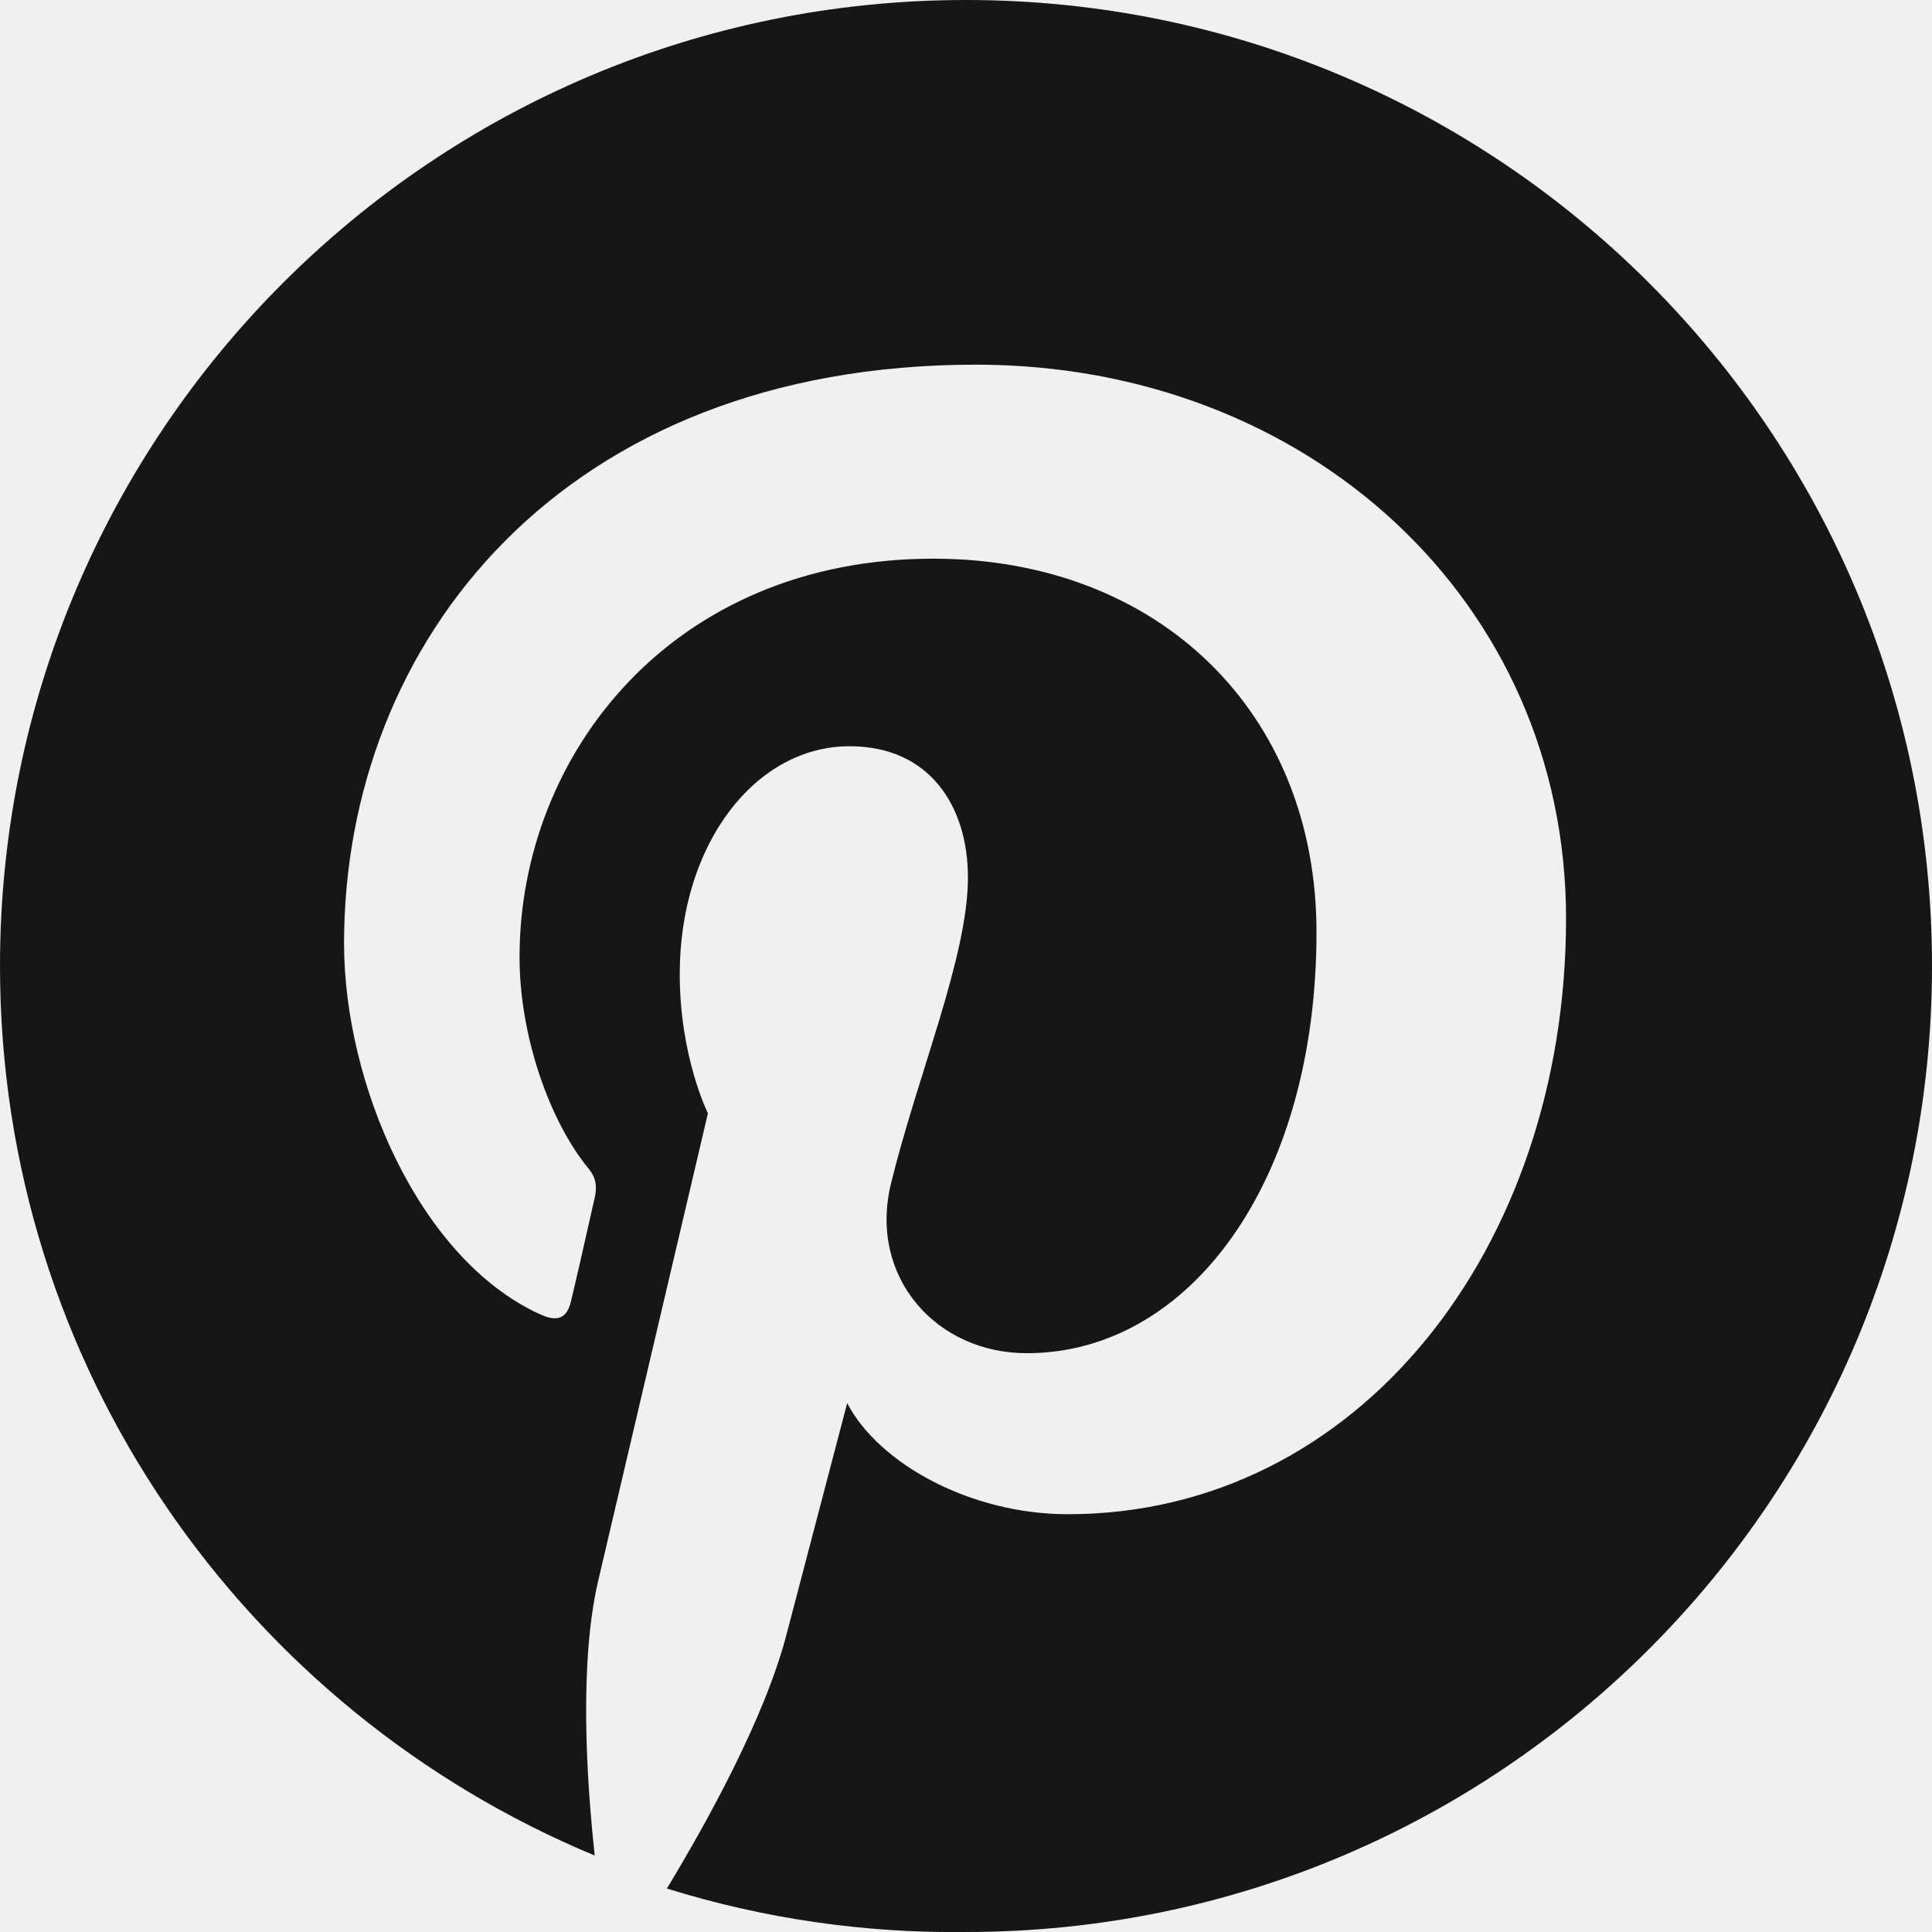
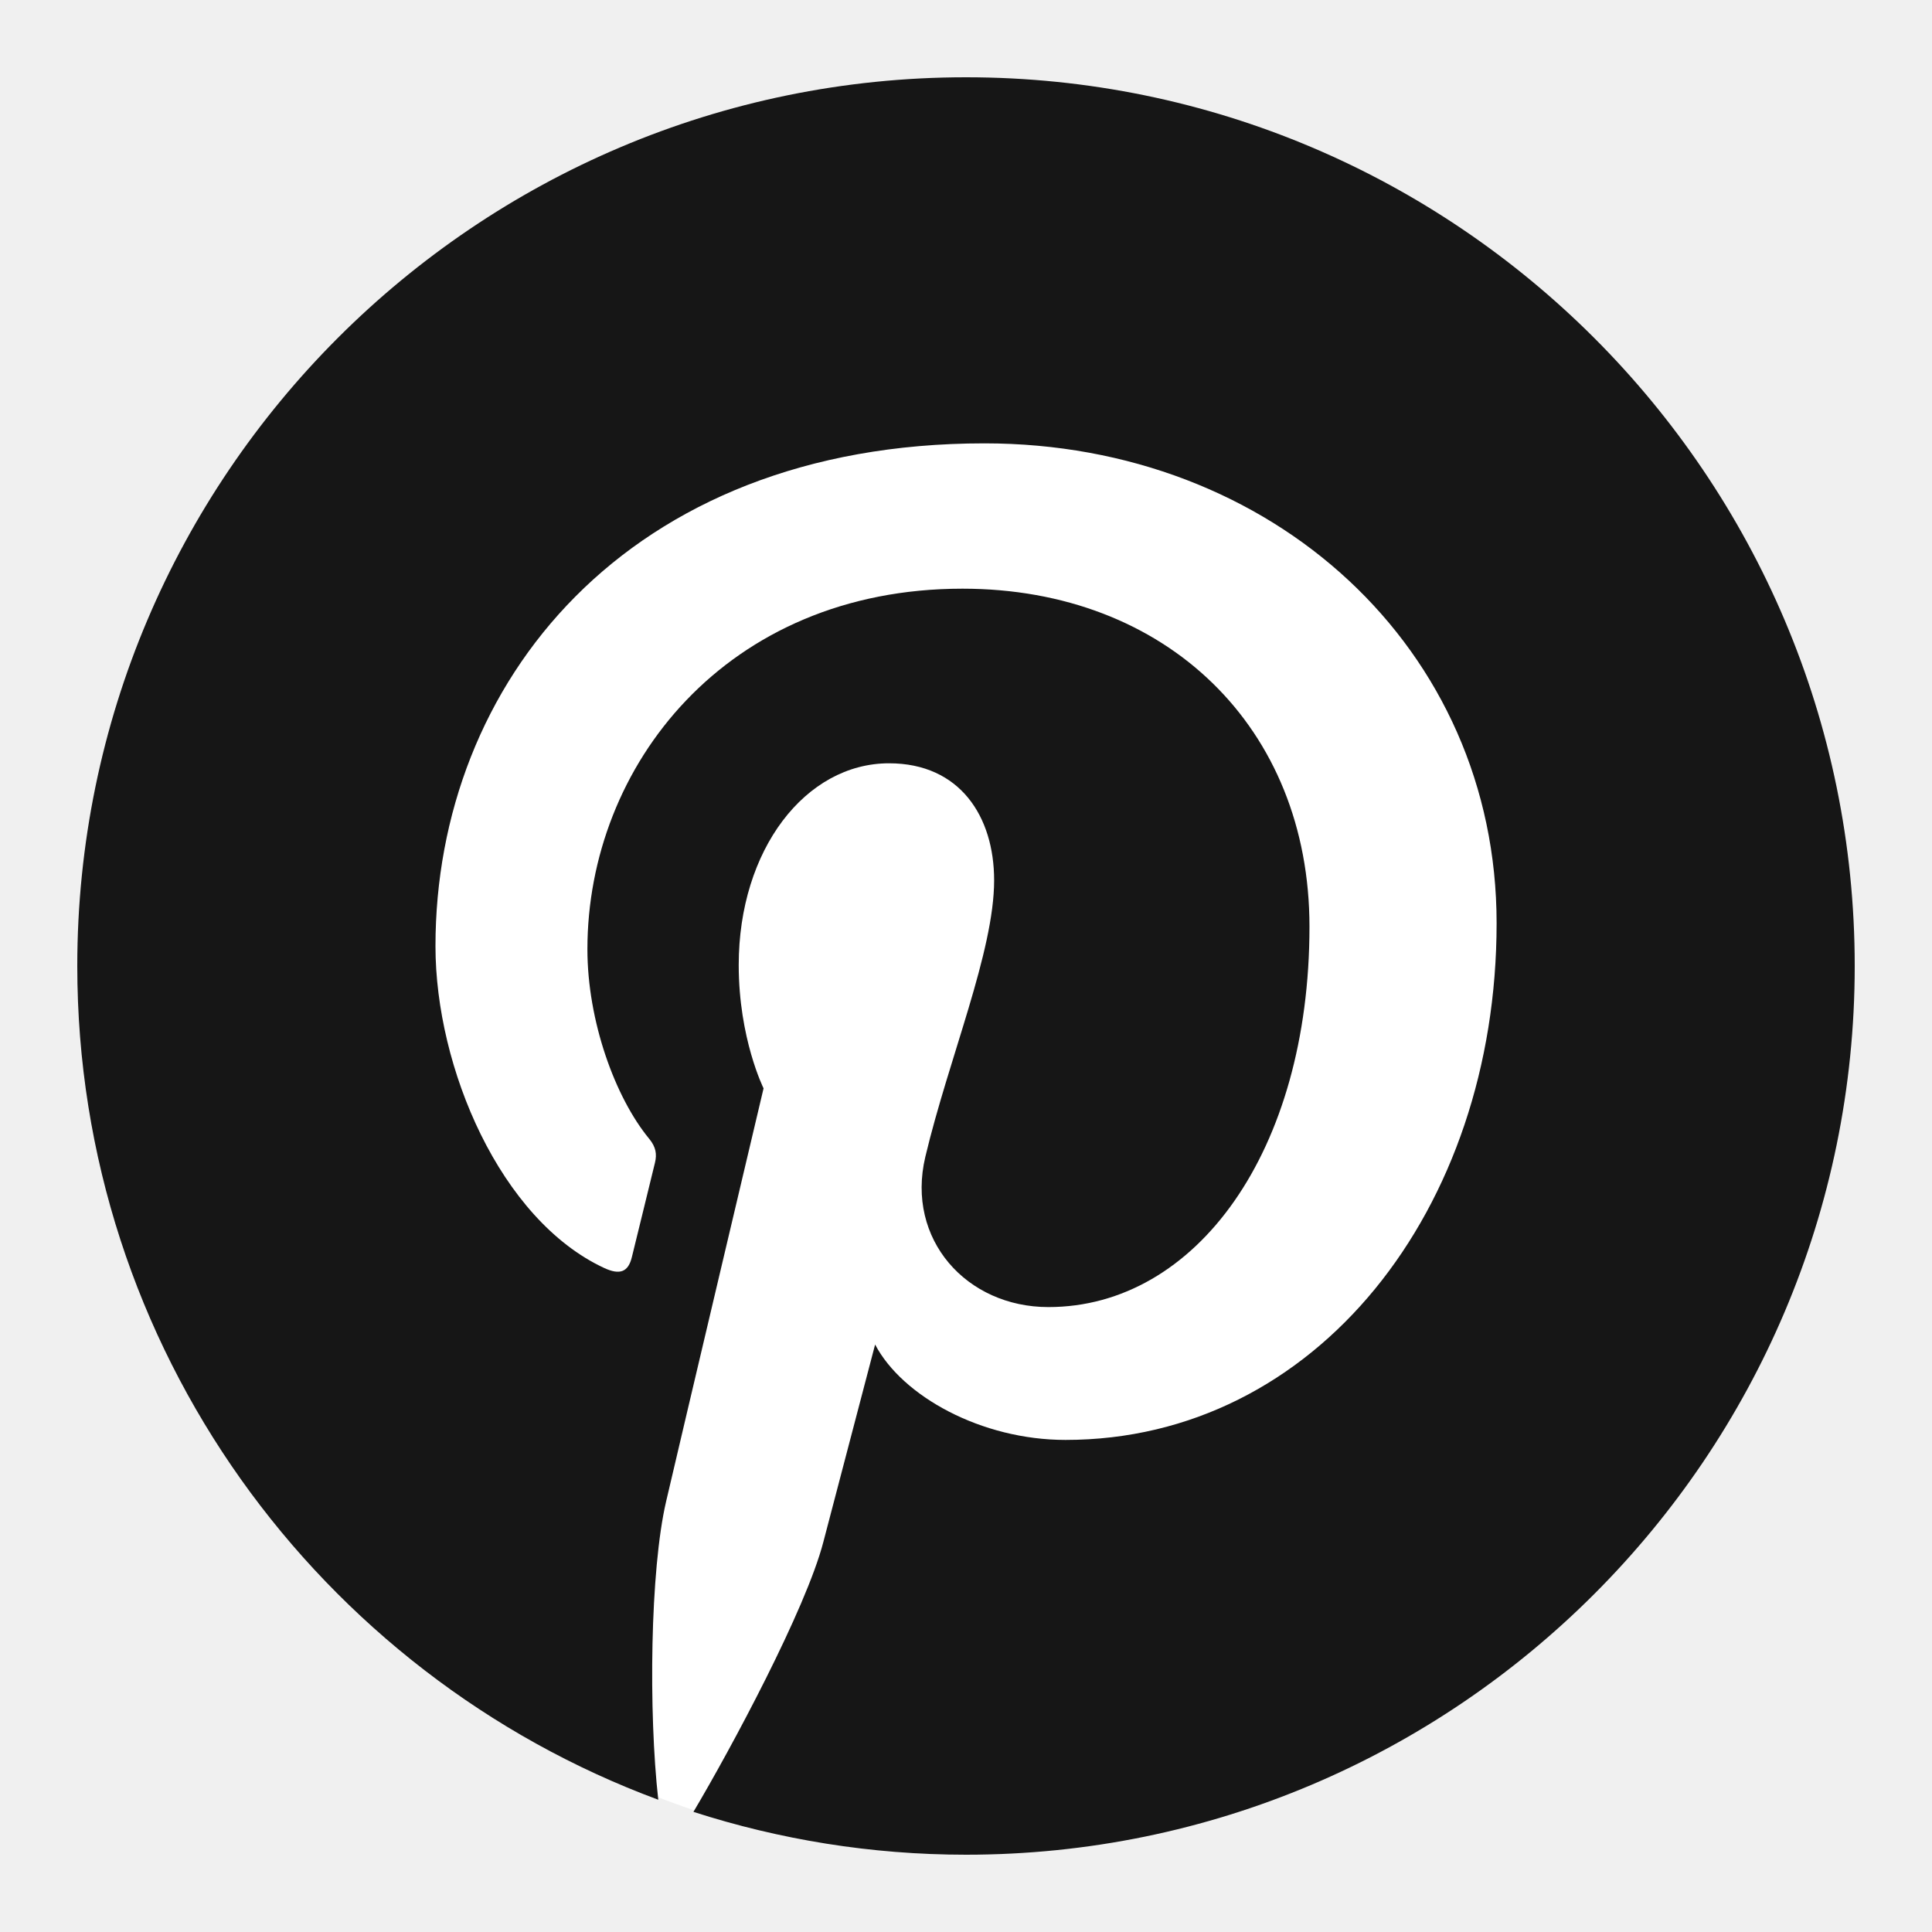
- <svg xmlns="http://www.w3.org/2000/svg" width="24" height="24" viewBox="0 0 24 24" fill="none">
-   <path fill="#161616" d="M12 0C5.373 0 0 5.373 0 12c0 4.99 3.054 9.25 7.388 11.05-.102-.94-.194-2.38.04-3.4.212-.91 1.366-5.82 1.366-5.82s-.35-.7-.35-1.73c0-1.62.94-2.83 2.11-2.83.99 0 1.47.74 1.47 1.63 0 .99-.63 2.46-.96 3.82-.27 1.15.57 2.09 1.69 2.09 2.03 0 3.6-2.14 3.6-5.23 0-2.73-1.96-4.64-4.76-4.64-3.24 0-5.14 2.43-5.14 4.95 0 .99.38 2.05.86 2.63.09.11.1.21.08.33-.08.36-.26 1.15-.3 1.31-.05.22-.17.27-.4.16-1.49-.69-2.42-2.86-2.42-4.6 0-3.75 2.72-7.19 7.85-7.19 4.12 0 7.33 2.94 7.33 6.88 0 4.1-2.59 7.4-6.19 7.4-1.21 0-2.35-.63-2.74-1.38l-.75 2.86c-.27 1.05-1 2.36-1.49 3.17A11.98 11.98 0 0 0 12 24c6.627 0 12-5.373 12-12S18.627 0 12 0z" />
+ <svg xmlns="http://www.w3.org/2000/svg" viewBox="0 0 50 50" width="50px" height="50px" fill="#161616">
+   <circle cx="25" cy="26" r="22" fill="#ffffff" />
+   <path d="M25,2C12.318,2,2,12.318,2,25c0,9.884,6.268,18.33,15.036,21.577 c-0.253-2.252-0.213-5.939,0.204-7.724c0.39-1.677,2.521-10.687,2.521-10.687 s-0.643-1.288-0.643-3.191c0-2.99,1.732-5.221,3.89-5.221 c1.835,0,2.72,1.378,2.72,3.028c0,1.846-1.173,4.603-1.781,7.158 c-0.507,2.141,1.073,3.887,3.184,3.887c3.821,0,6.758-4.03,6.758-9.845 c0-5.148-3.698-8.747-8.98-8.747c-6.117,0-9.707,4.589-9.707,9.331 c0,1.847,0.711,3.829,1.6,4.907c0.175,0.213,0.201,0.399,0.149,0.616 c-0.163,0.679-0.525,2.139-0.597,2.439c-0.093,0.394-0.312,0.476-0.719,0.287 c-2.686-1.25-4.365-5.176-4.365-8.33c0-6.782,4.927-13.011,14.207-13.011 c7.459,0,13.255,5.314,13.255,12.418c0,7.41-4.673,13.373-11.157,13.373 c-2.179,0-4.226-1.132-4.927-2.469c0,0-1.078,4.105-1.34,5.111 c-0.452,1.74-2.389,5.346-3.362,6.984C20.17,47.607,22.54,48,25,48 c12.683,0,23-10.317,23-23C48,12.318,37.683,2,25,2z" />
</svg>
